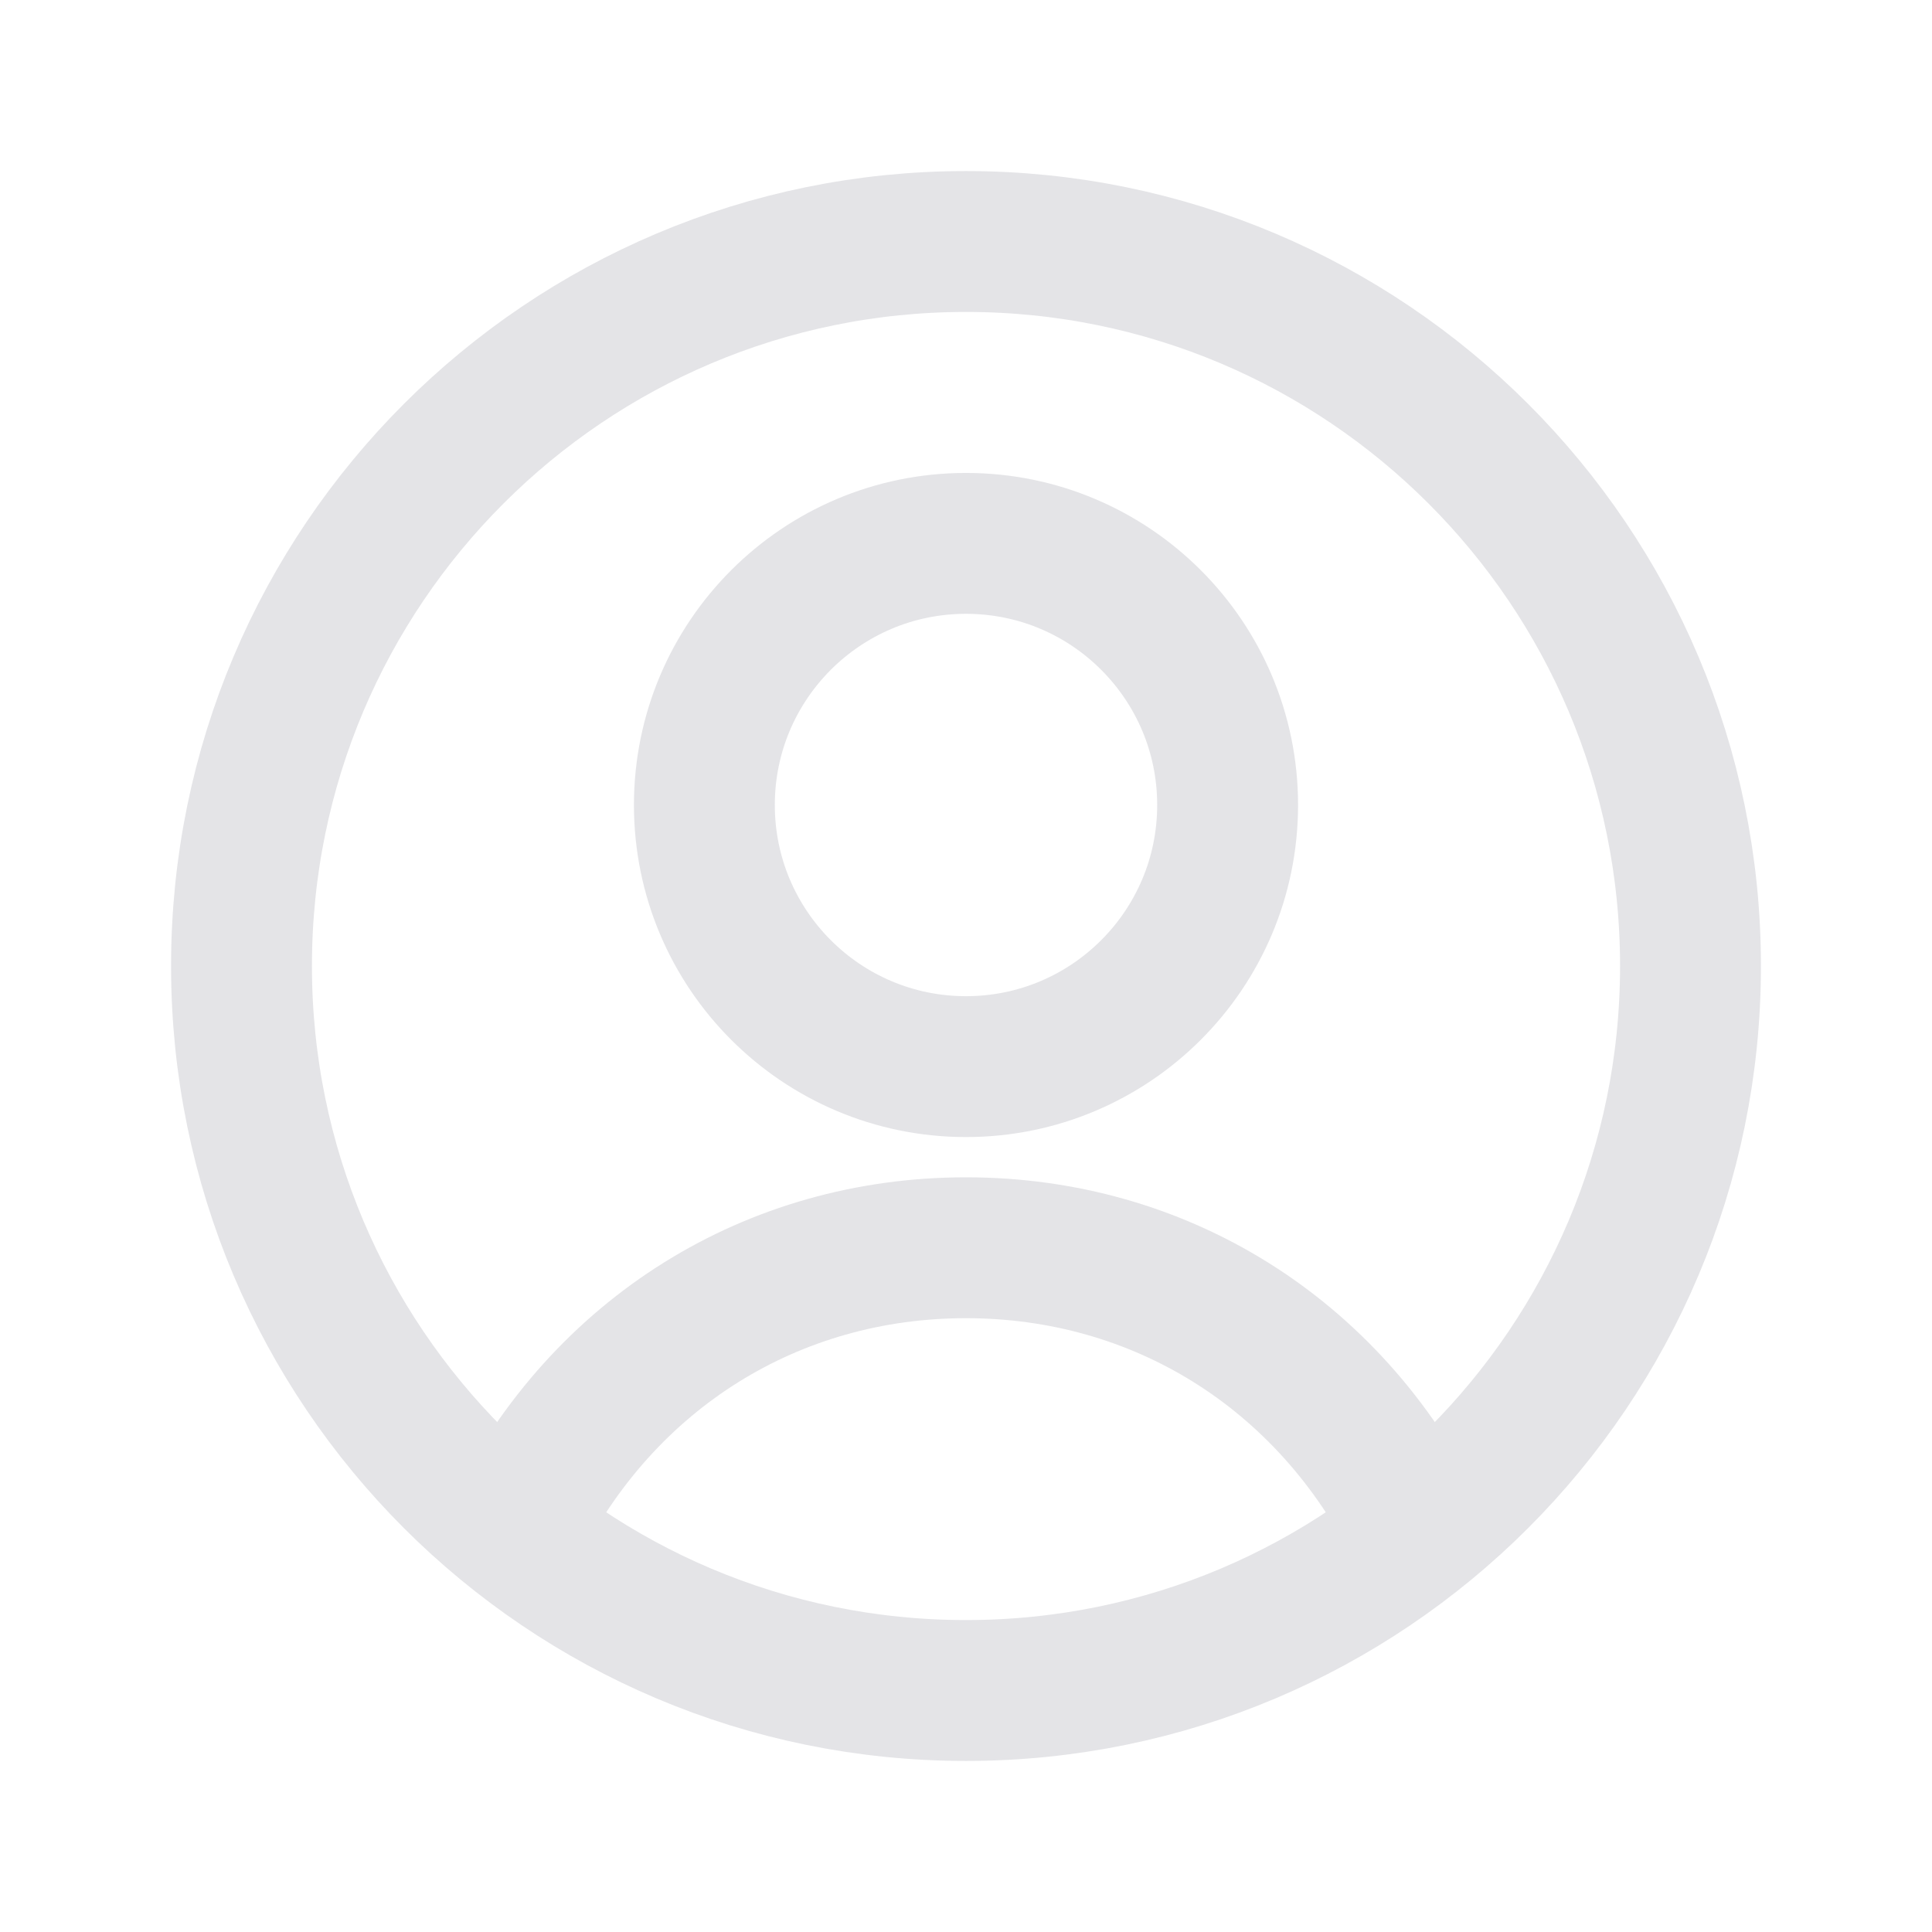
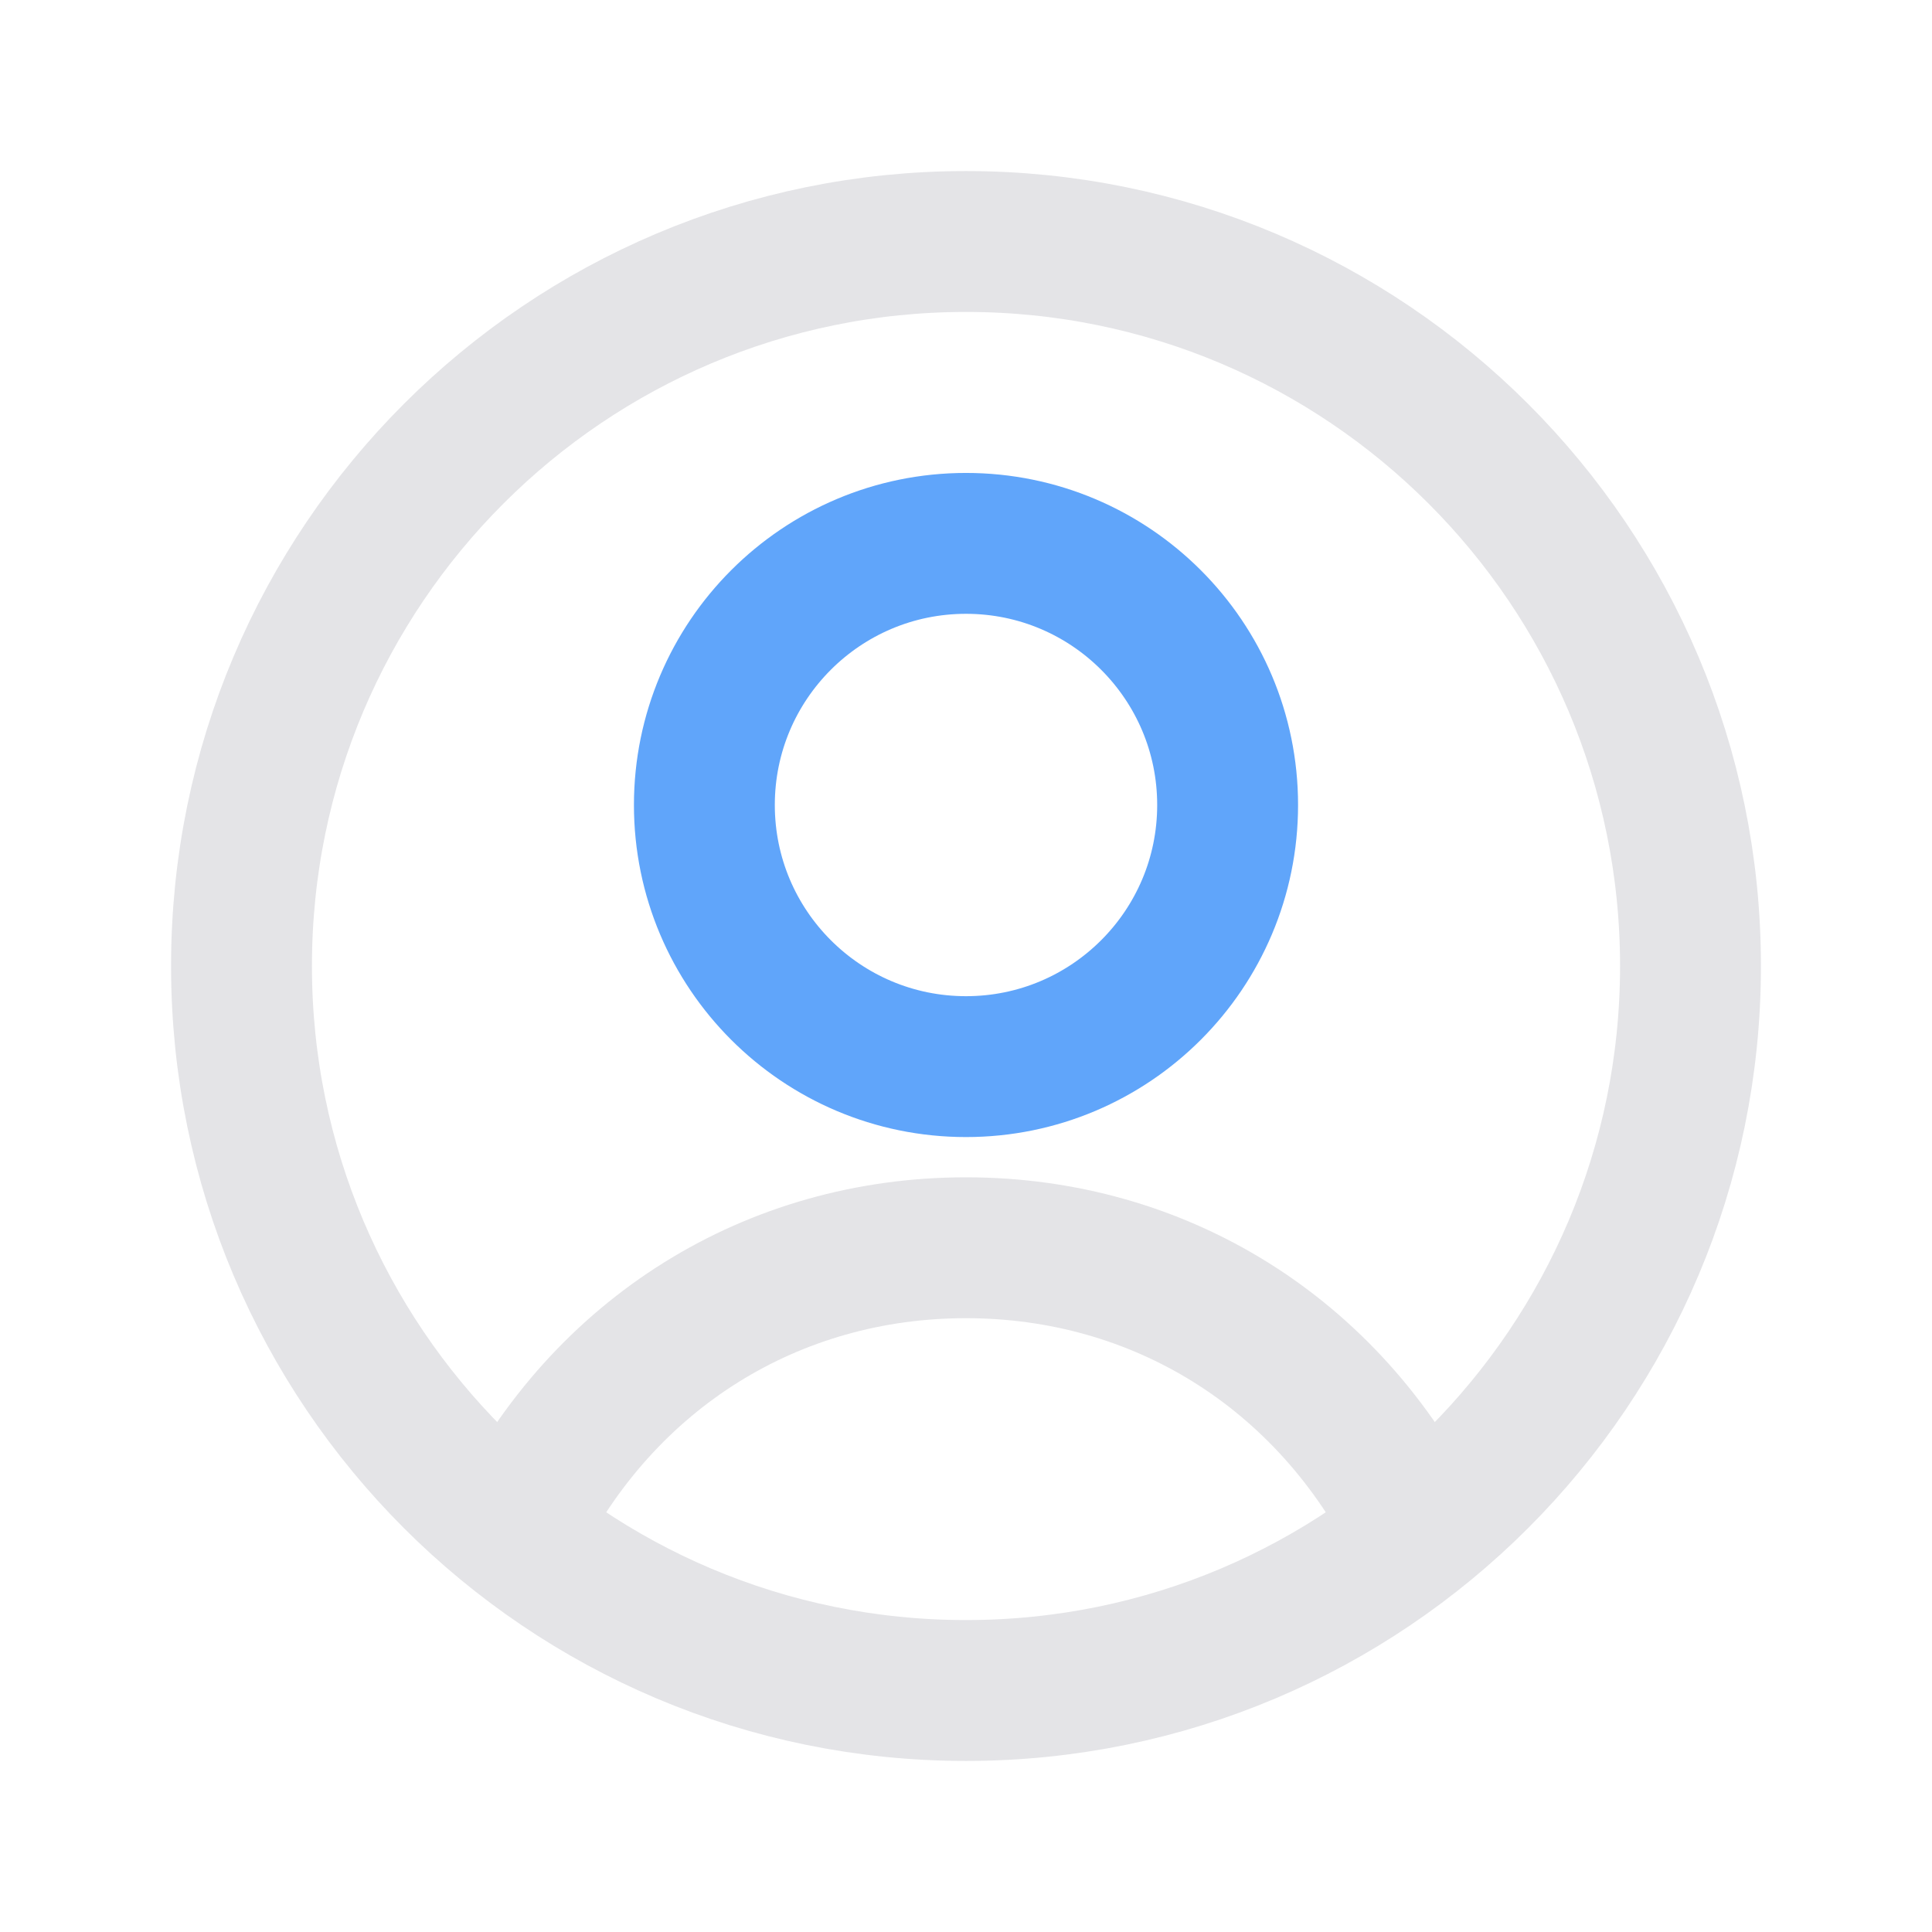
<svg xmlns="http://www.w3.org/2000/svg" viewBox="0 0 24 24" width="24" height="24" fill="none" stroke="#e4e4e7" stroke-width="1.75" stroke-linejoin="round" stroke-linecap="round">
  <circle cx="12" cy="12" r="9" />
-   <circle cx="12" cy="10" r="3.25" />
+   <circle cx="12" cy="10" r="3.25" stroke="#60a5fa" />
  <path d="M6.4 19 C7.5 16.8 9.6 15.5 12 15.5 C14.4 15.5 16.5 16.8 17.6 19" />
</svg>
